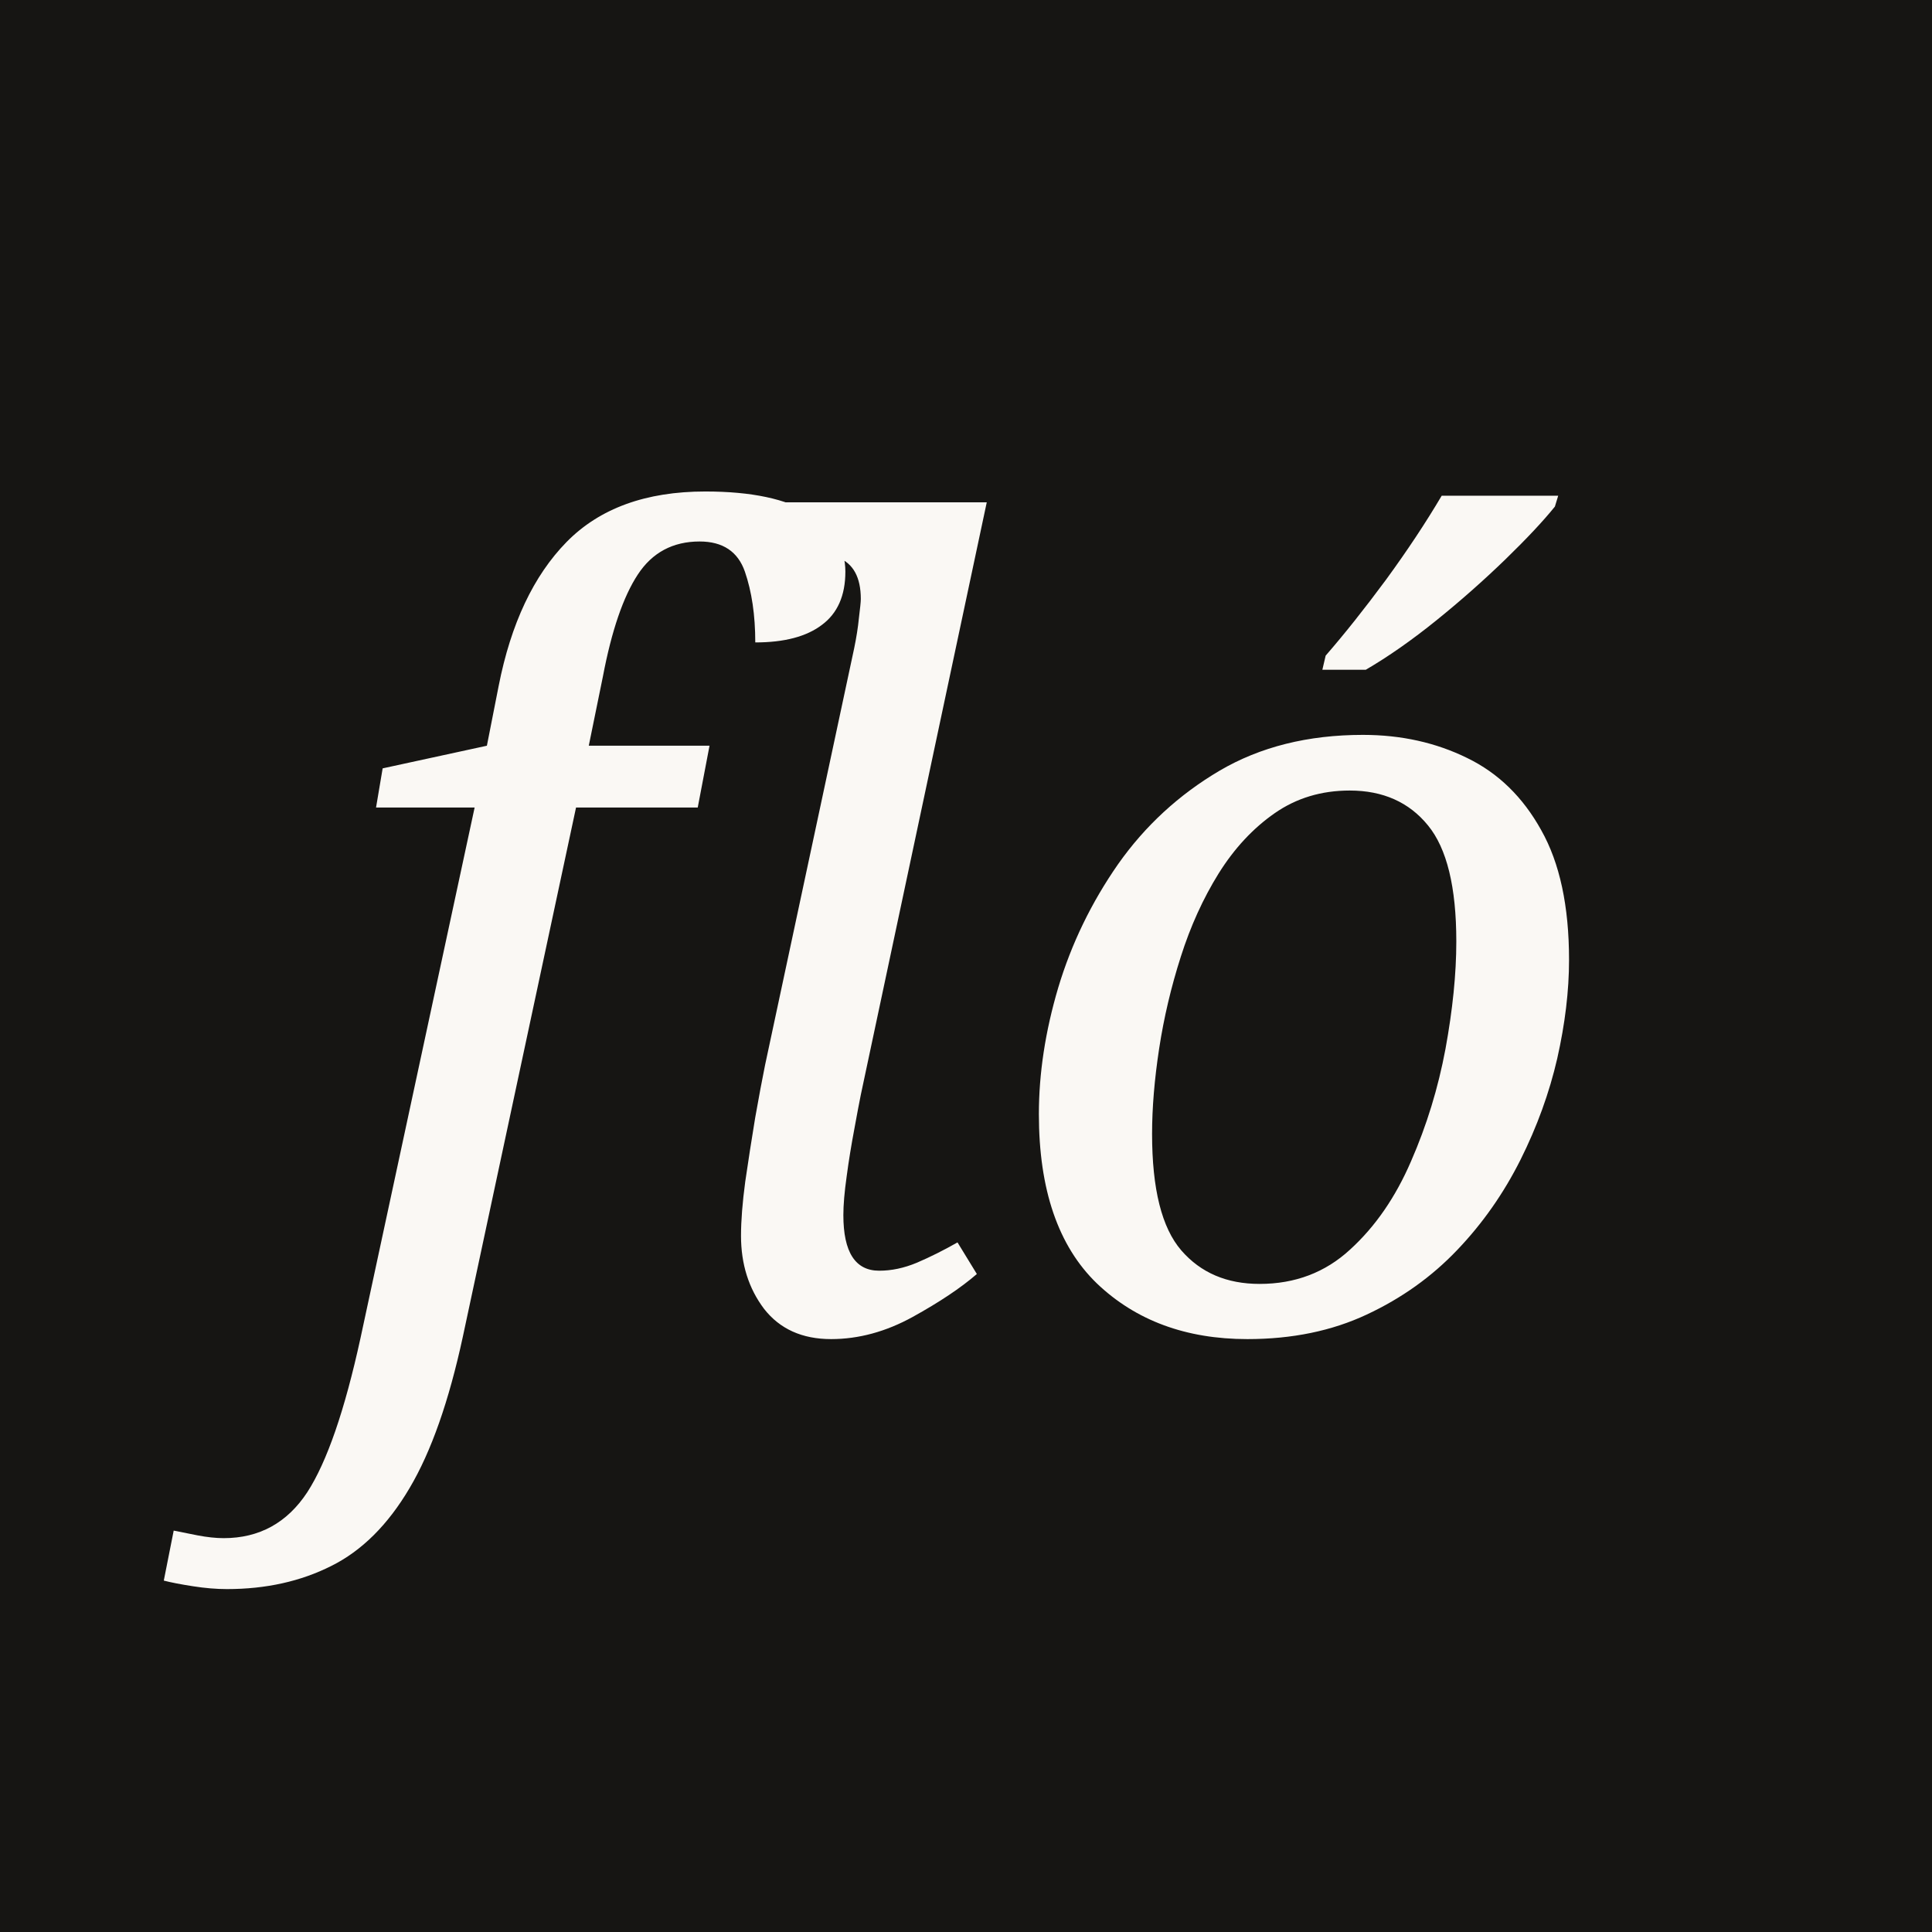
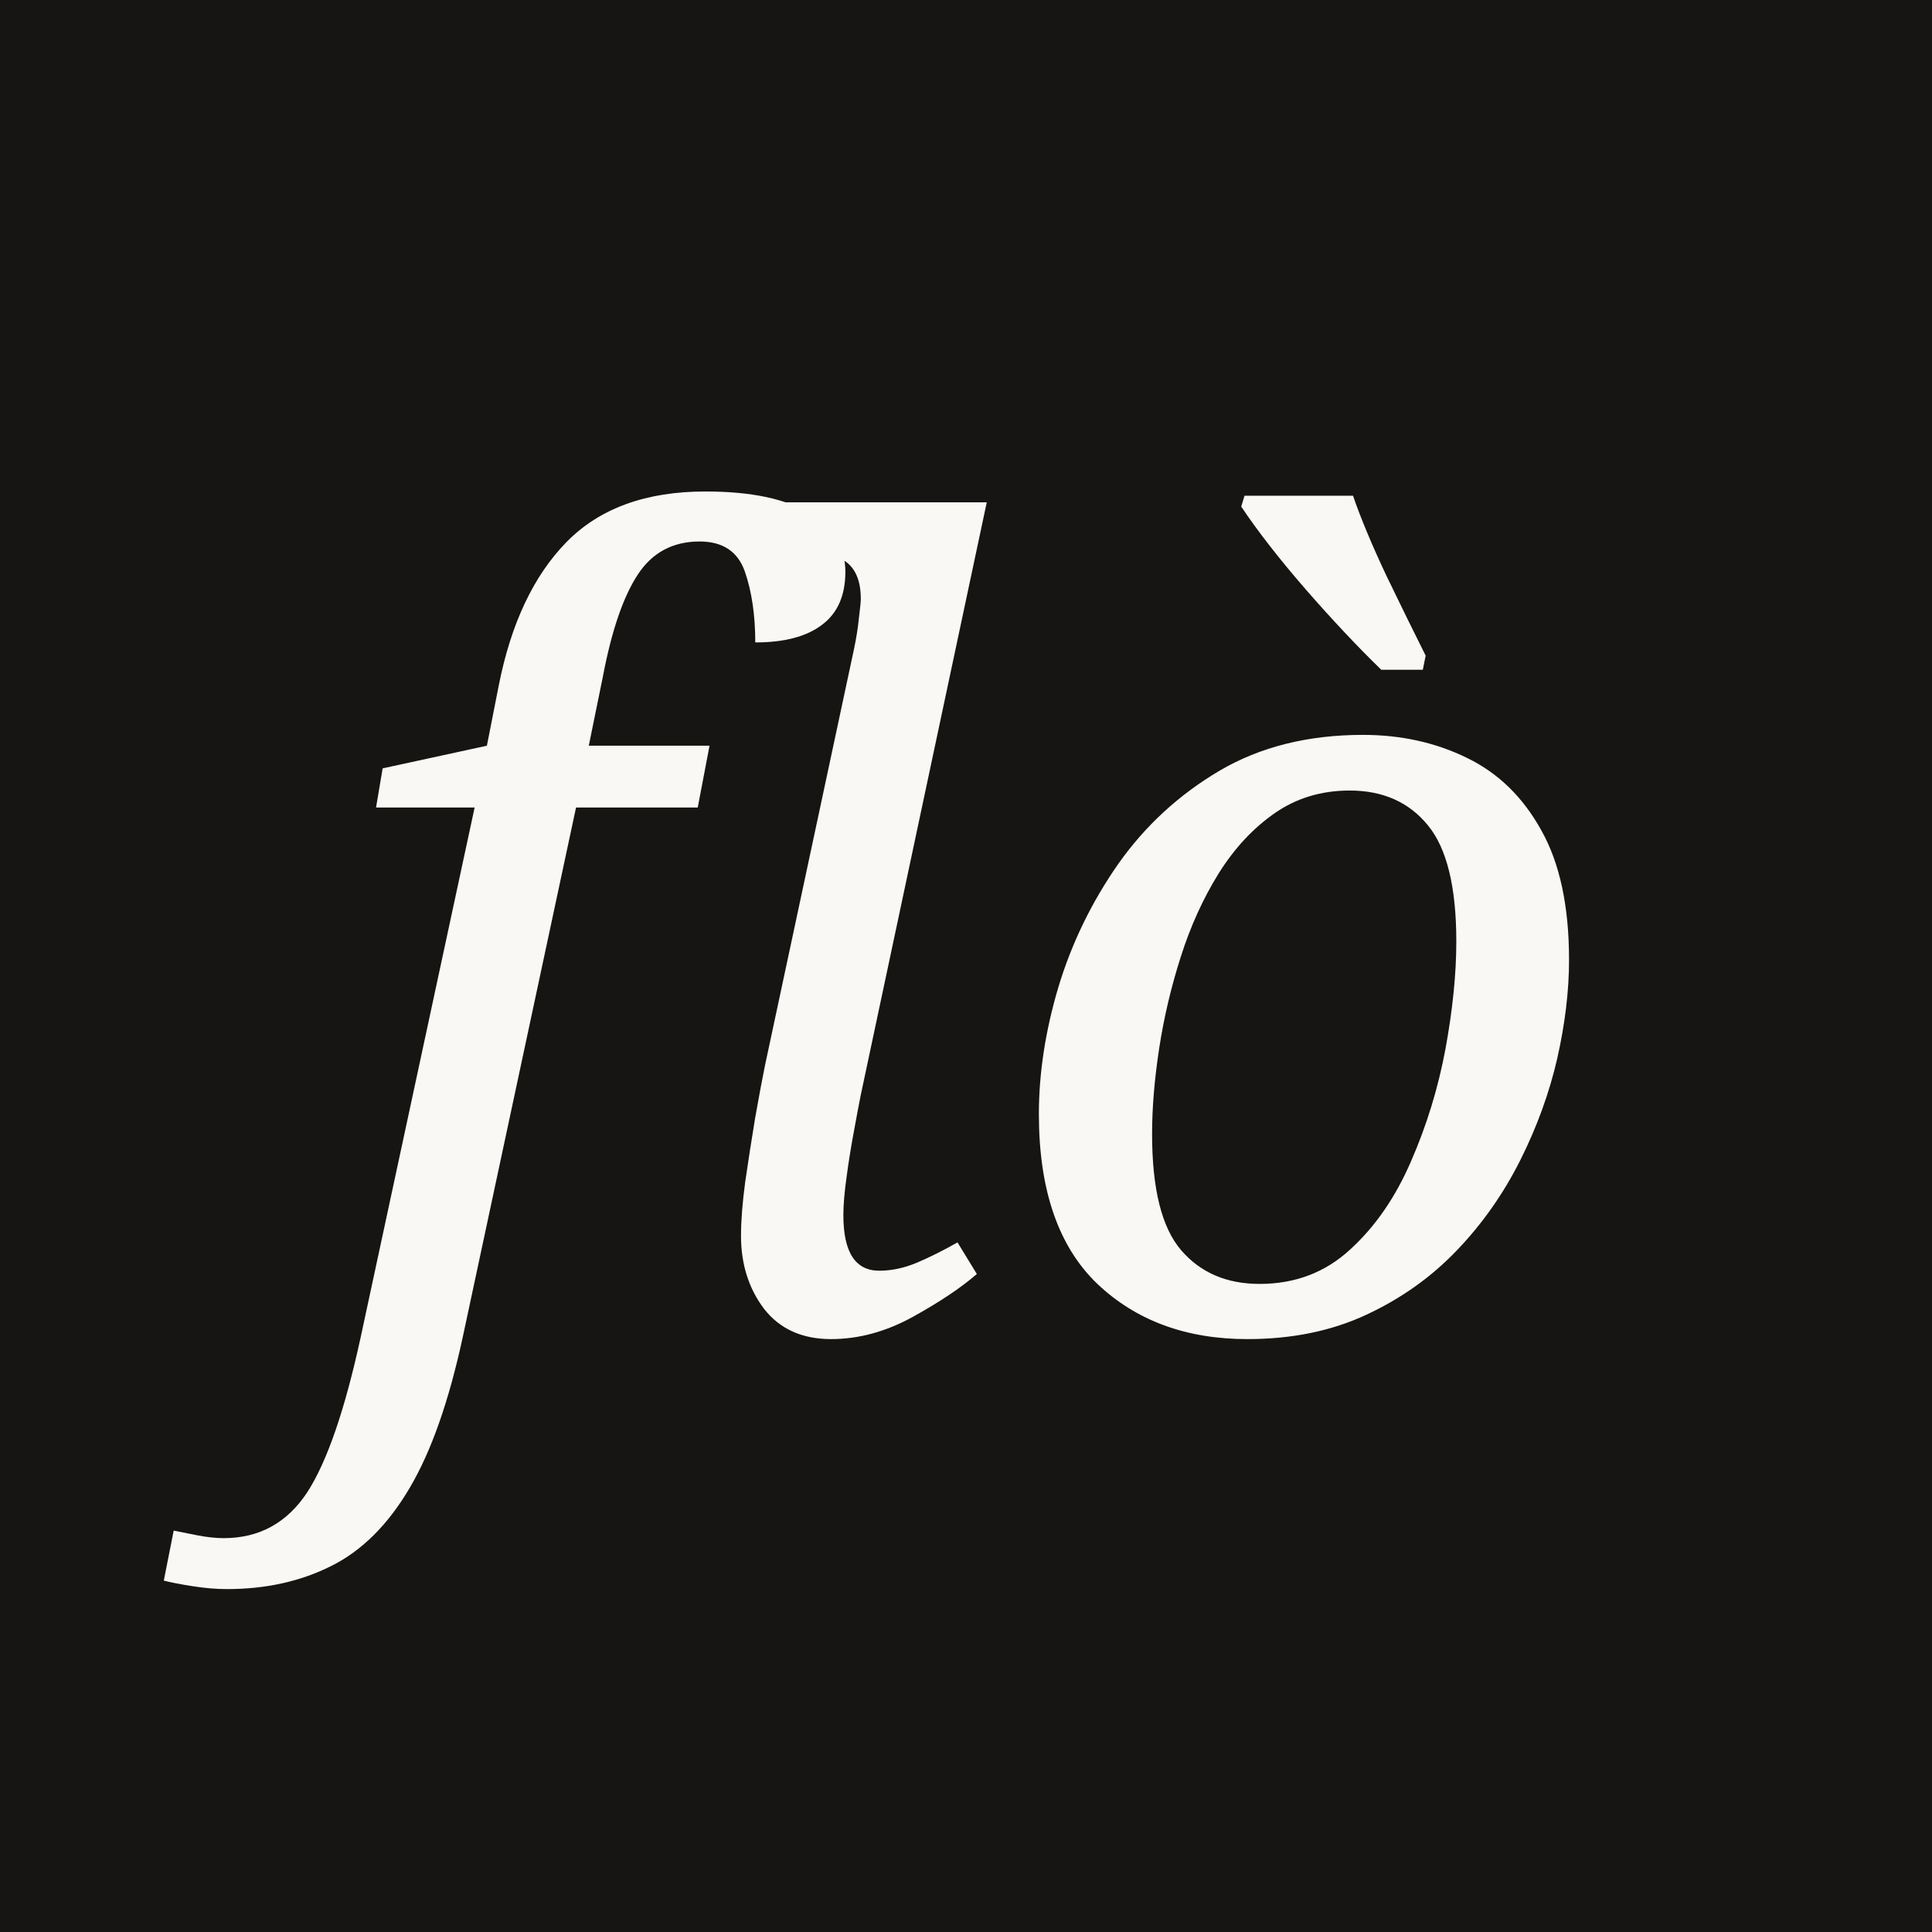
<svg xmlns="http://www.w3.org/2000/svg" viewBox="0 0 64 64">
  <rect width="64" height="64" fill="#161513" />
-   <text x="32" y="44" text-anchor="middle" font-family="Didot, 'Bodoni 72', Georgia, serif" font-style="italic" font-size="36" fill="#faf8f4">fló</text>
+   <text x="32" y="44" text-anchor="middle" font-family="Didot, 'Bodoni 72', Georgia, serif" font-style="italic" font-size="36" fill="#faf8f4">flò</text>
</svg>
